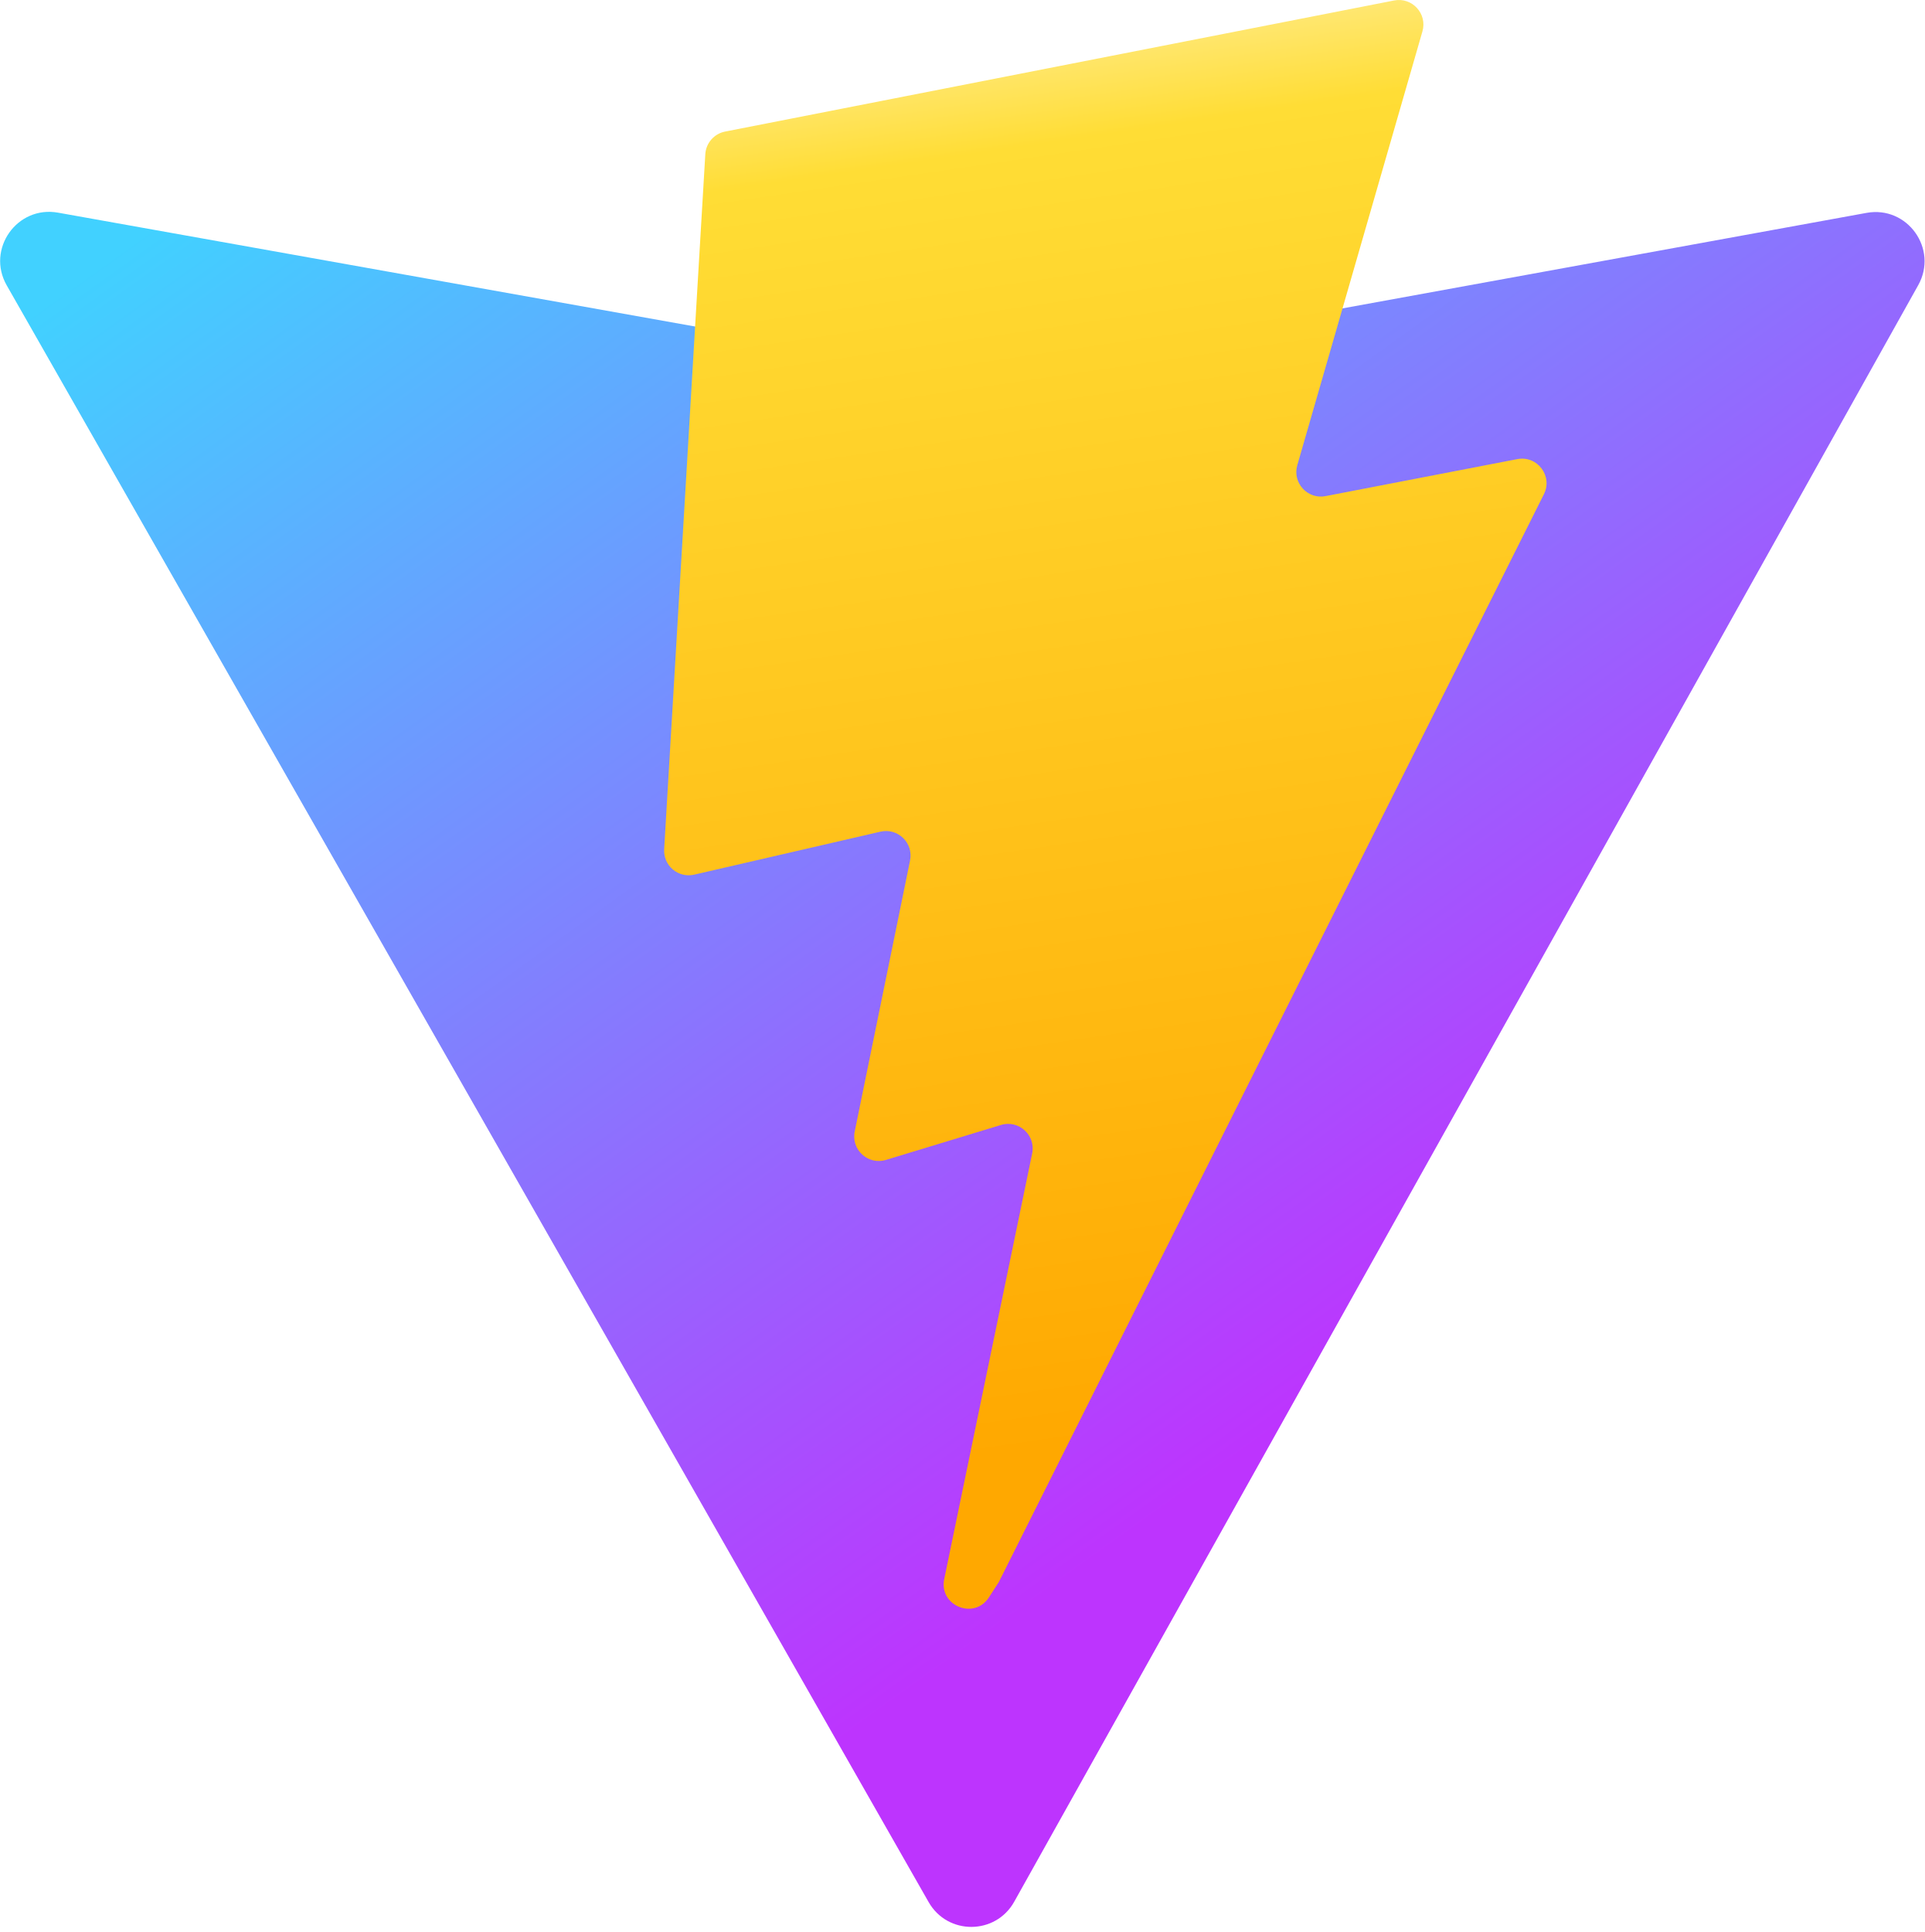
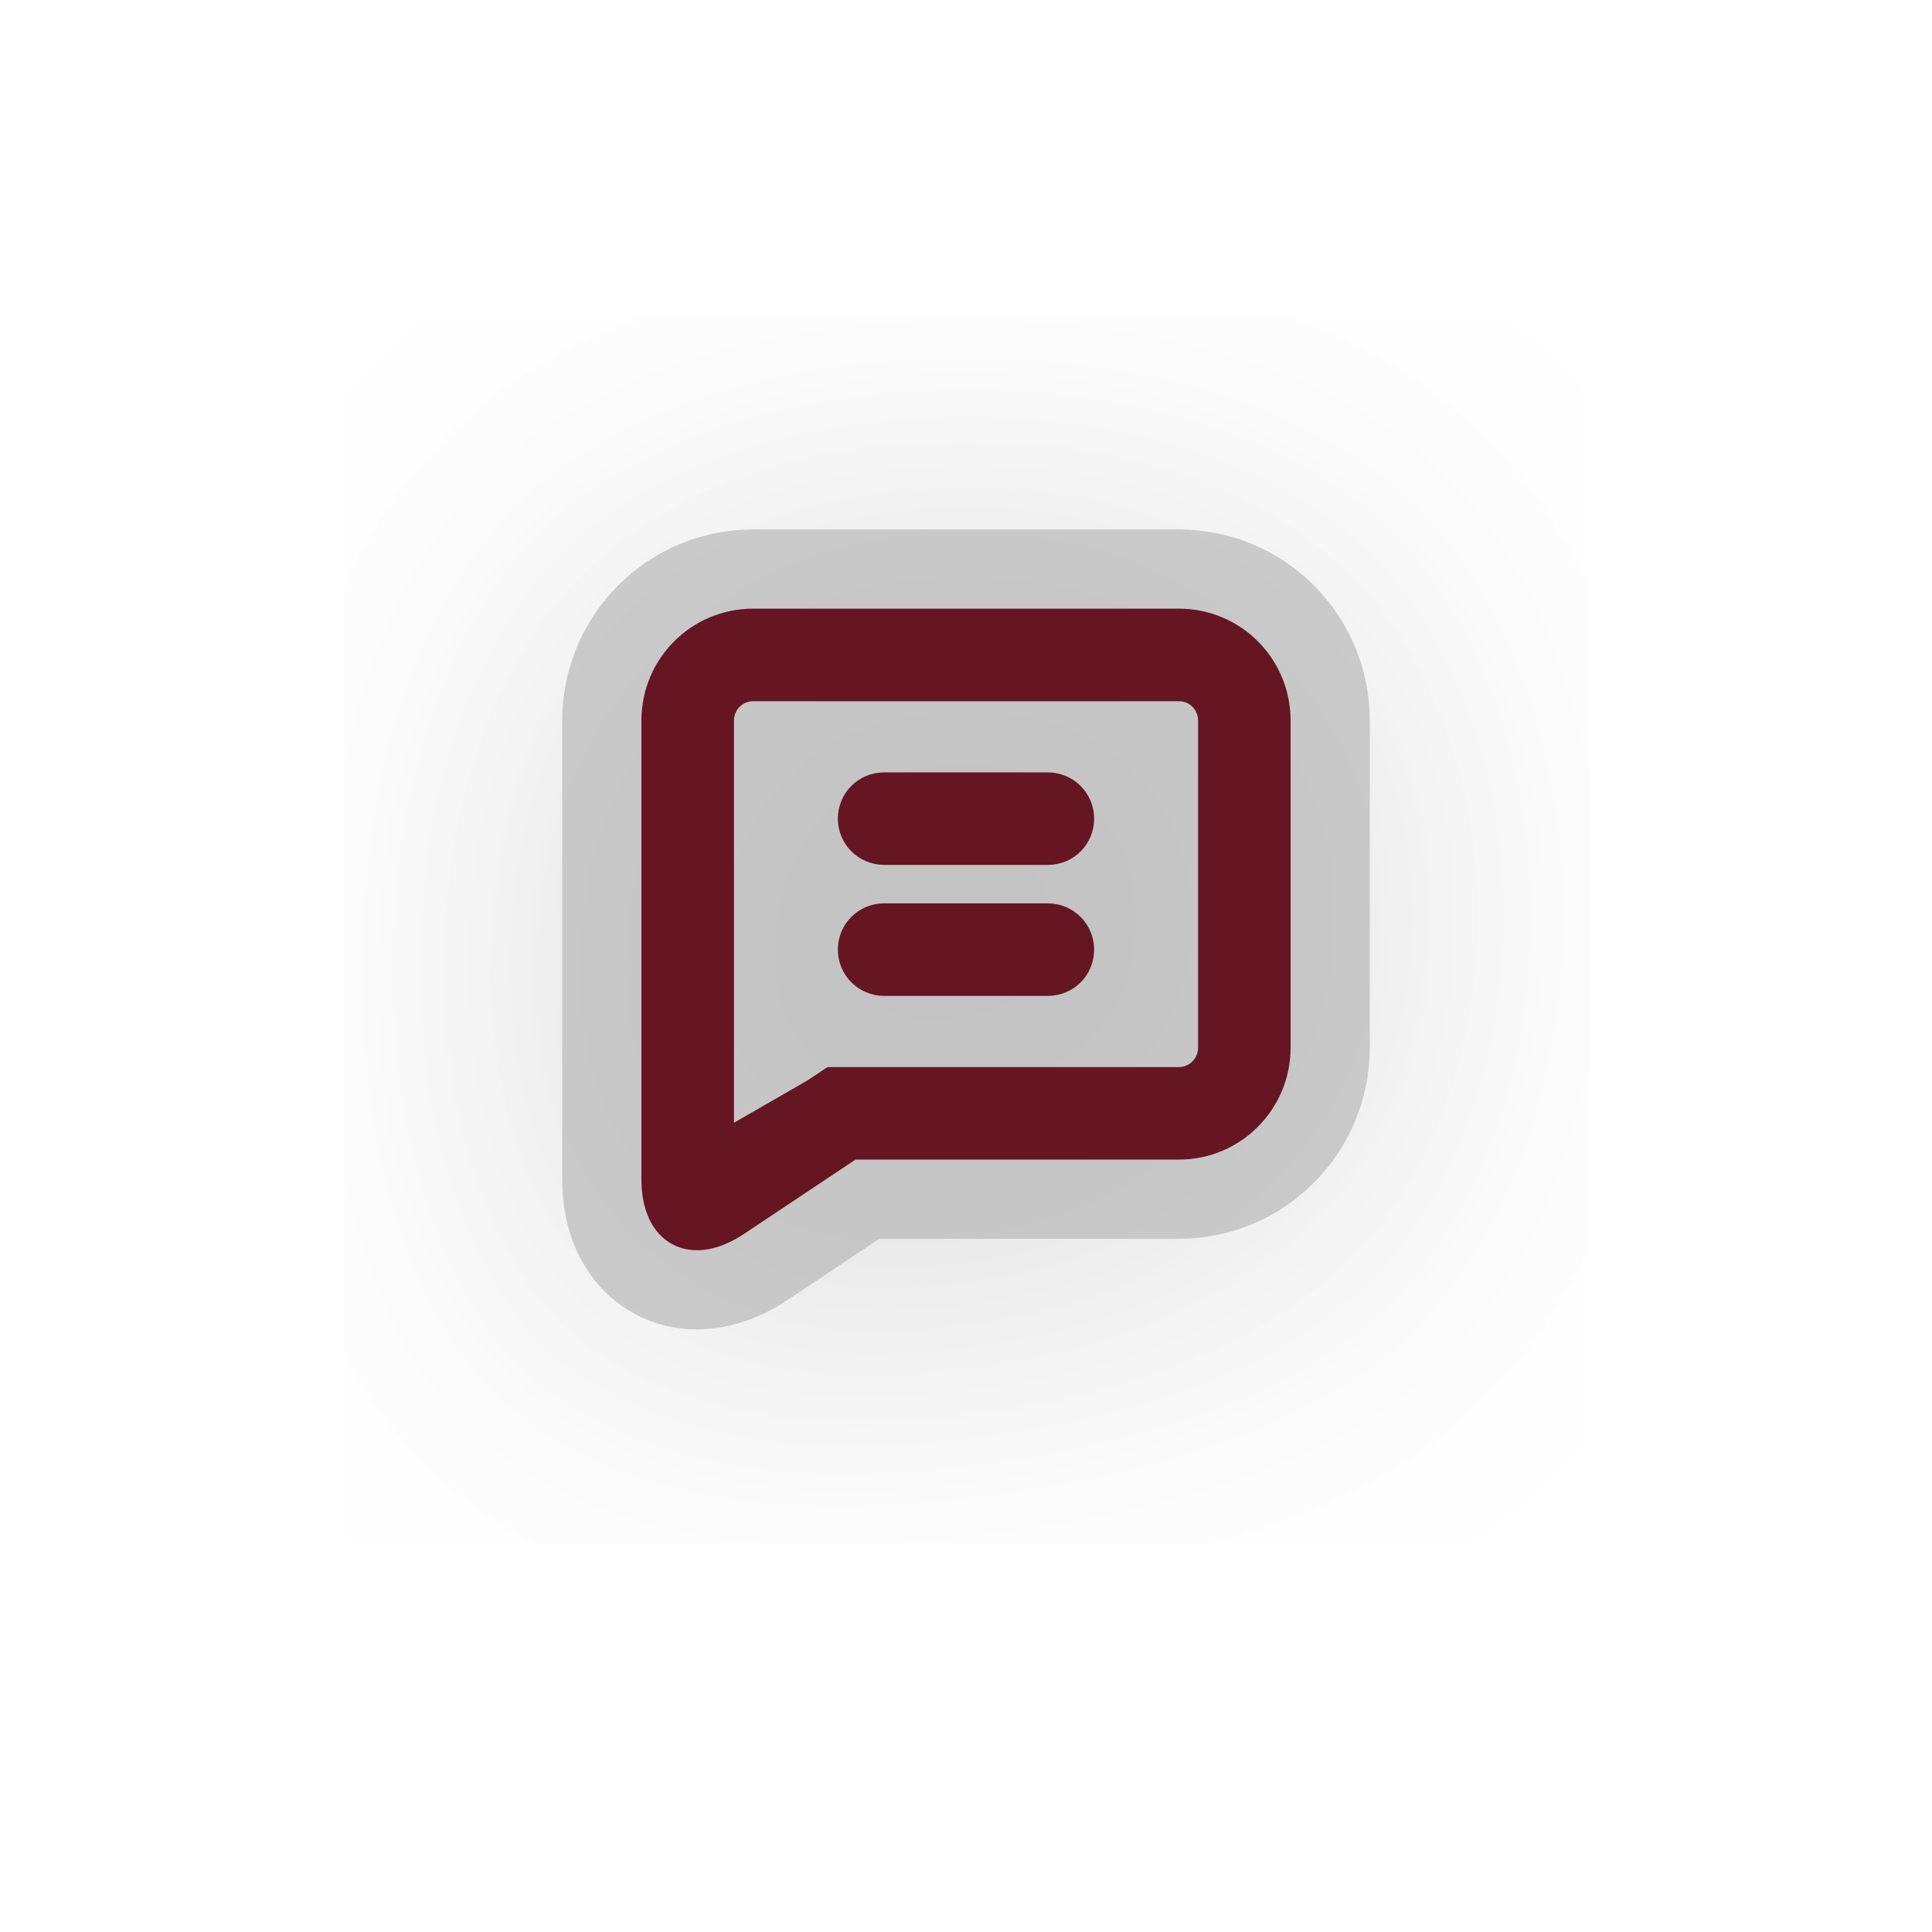
- <svg xmlns="http://www.w3.org/2000/svg" aria-hidden="true" role="img" class="iconify iconify--logos" width="31.88" height="32" preserveAspectRatio="xMidYMid meet" viewBox="0 0 256 257">
-   <defs>
-     <linearGradient id="IconifyId1813088fe1fbc01fb466" x1="-.828%" x2="57.636%" y1="7.652%" y2="78.411%">
-       <stop offset="0%" stop-color="#41D1FF" />
-       <stop offset="100%" stop-color="#BD34FE" />
-     </linearGradient>
-     <linearGradient id="IconifyId1813088fe1fbc01fb467" x1="43.376%" x2="50.316%" y1="2.242%" y2="89.03%">
-       <stop offset="0%" stop-color="#FFEA83" />
-       <stop offset="8.333%" stop-color="#FFDD35" />
-       <stop offset="100%" stop-color="#FFA800" />
-     </linearGradient>
-   </defs>
-   <path fill="url(#IconifyId1813088fe1fbc01fb466)" d="M255.153 37.938L134.897 252.976c-2.483 4.44-8.862 4.466-11.382.048L.875 37.958c-2.746-4.814 1.371-10.646 6.827-9.67l120.385 21.517a6.537 6.537 0 0 0 2.322-.004l117.867-21.483c5.438-.991 9.574 4.796 6.877 9.62Z" />
-   <path fill="url(#IconifyId1813088fe1fbc01fb467)" d="M185.432.063L96.44 17.501a3.268 3.268 0 0 0-2.634 3.014l-5.474 92.456a3.268 3.268 0 0 0 3.997 3.378l24.777-5.718c2.318-.535 4.413 1.507 3.936 3.838l-7.361 36.047c-.495 2.426 1.782 4.5 4.151 3.78l15.304-4.649c2.372-.72 4.652 1.36 4.15 3.788l-11.698 56.621c-.732 3.542 3.979 5.473 5.943 2.437l1.313-2.028l72.516-144.72c1.215-2.423-.88-5.186-3.54-4.672l-25.505 4.922c-2.396.462-4.435-1.77-3.759-4.114l16.646-57.705c.677-2.35-1.37-4.583-3.769-4.113Z" />
+ <svg xmlns="http://www.w3.org/2000/svg" width="191px" height="191px" viewBox="0 0 59.00 59.00" fill="#651521" stroke="#651521" stroke-width="0.826" transform="matrix(1, 0, 0, 1, 0, 0)rotate(0)">
+   <g id="SVGRepo_bgCarrier" stroke-width="0" />
+   <g id="SVGRepo_tracerCarrier" stroke-linecap="round" stroke-linejoin="round" stroke="#CCCCCC" stroke-width="5.664">
+     <defs>
+       <filter id="a" width="200%" height="200%" x="-50%" y="-50%" filterUnits="objectBoundingBox">
+         <feOffset dy="1" in="SourceAlpha" result="shadowOffsetOuter1" />
+         <feGaussianBlur stdDeviation="10" in="shadowOffsetOuter1" result="shadowBlurOuter1" />
+         <feColorMatrix values="0 0 0 0 0 0 0 0 0 0 0 0 0 0 0 0 0 0 0.1 0" in="shadowBlurOuter1" result="shadowMatrixOuter1" />
+         <feMerge>
+           <feMergeNode in="shadowMatrixOuter1" />
+           <feMergeNode in="SourceGraphic" />
+         </feMerge>
+       </filter>
+     </defs>
+     <path fill-rule="evenodd" d="M20 35v-12.991c0-1.662 1.336-3.009 3-3.009h13c1.657 0 3 1.337 3 3.009v9.981c0 1.662-1.342 3.009-2.999 3.009h-10.001l-3.508 2.338c-1.377.918-2.492.319-2.492-1.329v-1.009zm4.891-1.664l.504-.336h10.607c.55 0 .999-.45.999-1.009v-9.981c0-.565-.444-1.009-1-1.009h-13c-.555 0-1 .447-1 1.009v12.991l2.891-1.664zm1.109-8.336c0-.552.438-1 1.003-1h4.994c.554 0 1.003.444 1.003 1 0 .552-.438 1-1.003 1h-4.994c-.554 0-1.003-.444-1.003-1zm0 4c0-.552.438-1 1.003-1h4.994c.554 0 1.003.444 1.003 1 0 .552-.438 1-1.003 1h-4.994c-.554 0-1.003-.444-1.003-1z" filter="url(#a)" />
+   </g>
+   <g id="SVGRepo_iconCarrier">
+     <defs>
+       <filter id="a" width="200%" height="200%" x="-50%" y="-50%" filterUnits="objectBoundingBox">
+         <feOffset dy="1" in="SourceAlpha" result="shadowOffsetOuter1" />
+         <feGaussianBlur stdDeviation="10" in="shadowOffsetOuter1" result="shadowBlurOuter1" />
+         <feColorMatrix values="0 0 0 0 0 0 0 0 0 0 0 0 0 0 0 0 0 0 0.1 0" in="shadowBlurOuter1" result="shadowMatrixOuter1" />
+         <feMerge>
+           <feMergeNode in="shadowMatrixOuter1" />
+           <feMergeNode in="SourceGraphic" />
+         </feMerge>
+       </filter>
+     </defs>
+     <path fill-rule="evenodd" d="M20 35v-12.991c0-1.662 1.336-3.009 3-3.009h13c1.657 0 3 1.337 3 3.009v9.981c0 1.662-1.342 3.009-2.999 3.009h-10.001l-3.508 2.338c-1.377.918-2.492.319-2.492-1.329v-1.009zm4.891-1.664l.504-.336h10.607c.55 0 .999-.45.999-1.009v-9.981c0-.565-.444-1.009-1-1.009h-13c-.555 0-1 .447-1 1.009v12.991l2.891-1.664zm1.109-8.336c0-.552.438-1 1.003-1h4.994c.554 0 1.003.444 1.003 1 0 .552-.438 1-1.003 1h-4.994c-.554 0-1.003-.444-1.003-1zm0 4c0-.552.438-1 1.003-1h4.994c.554 0 1.003.444 1.003 1 0 .552-.438 1-1.003 1h-4.994c-.554 0-1.003-.444-1.003-1z" filter="url(#a)" />
+   </g>
</svg>
